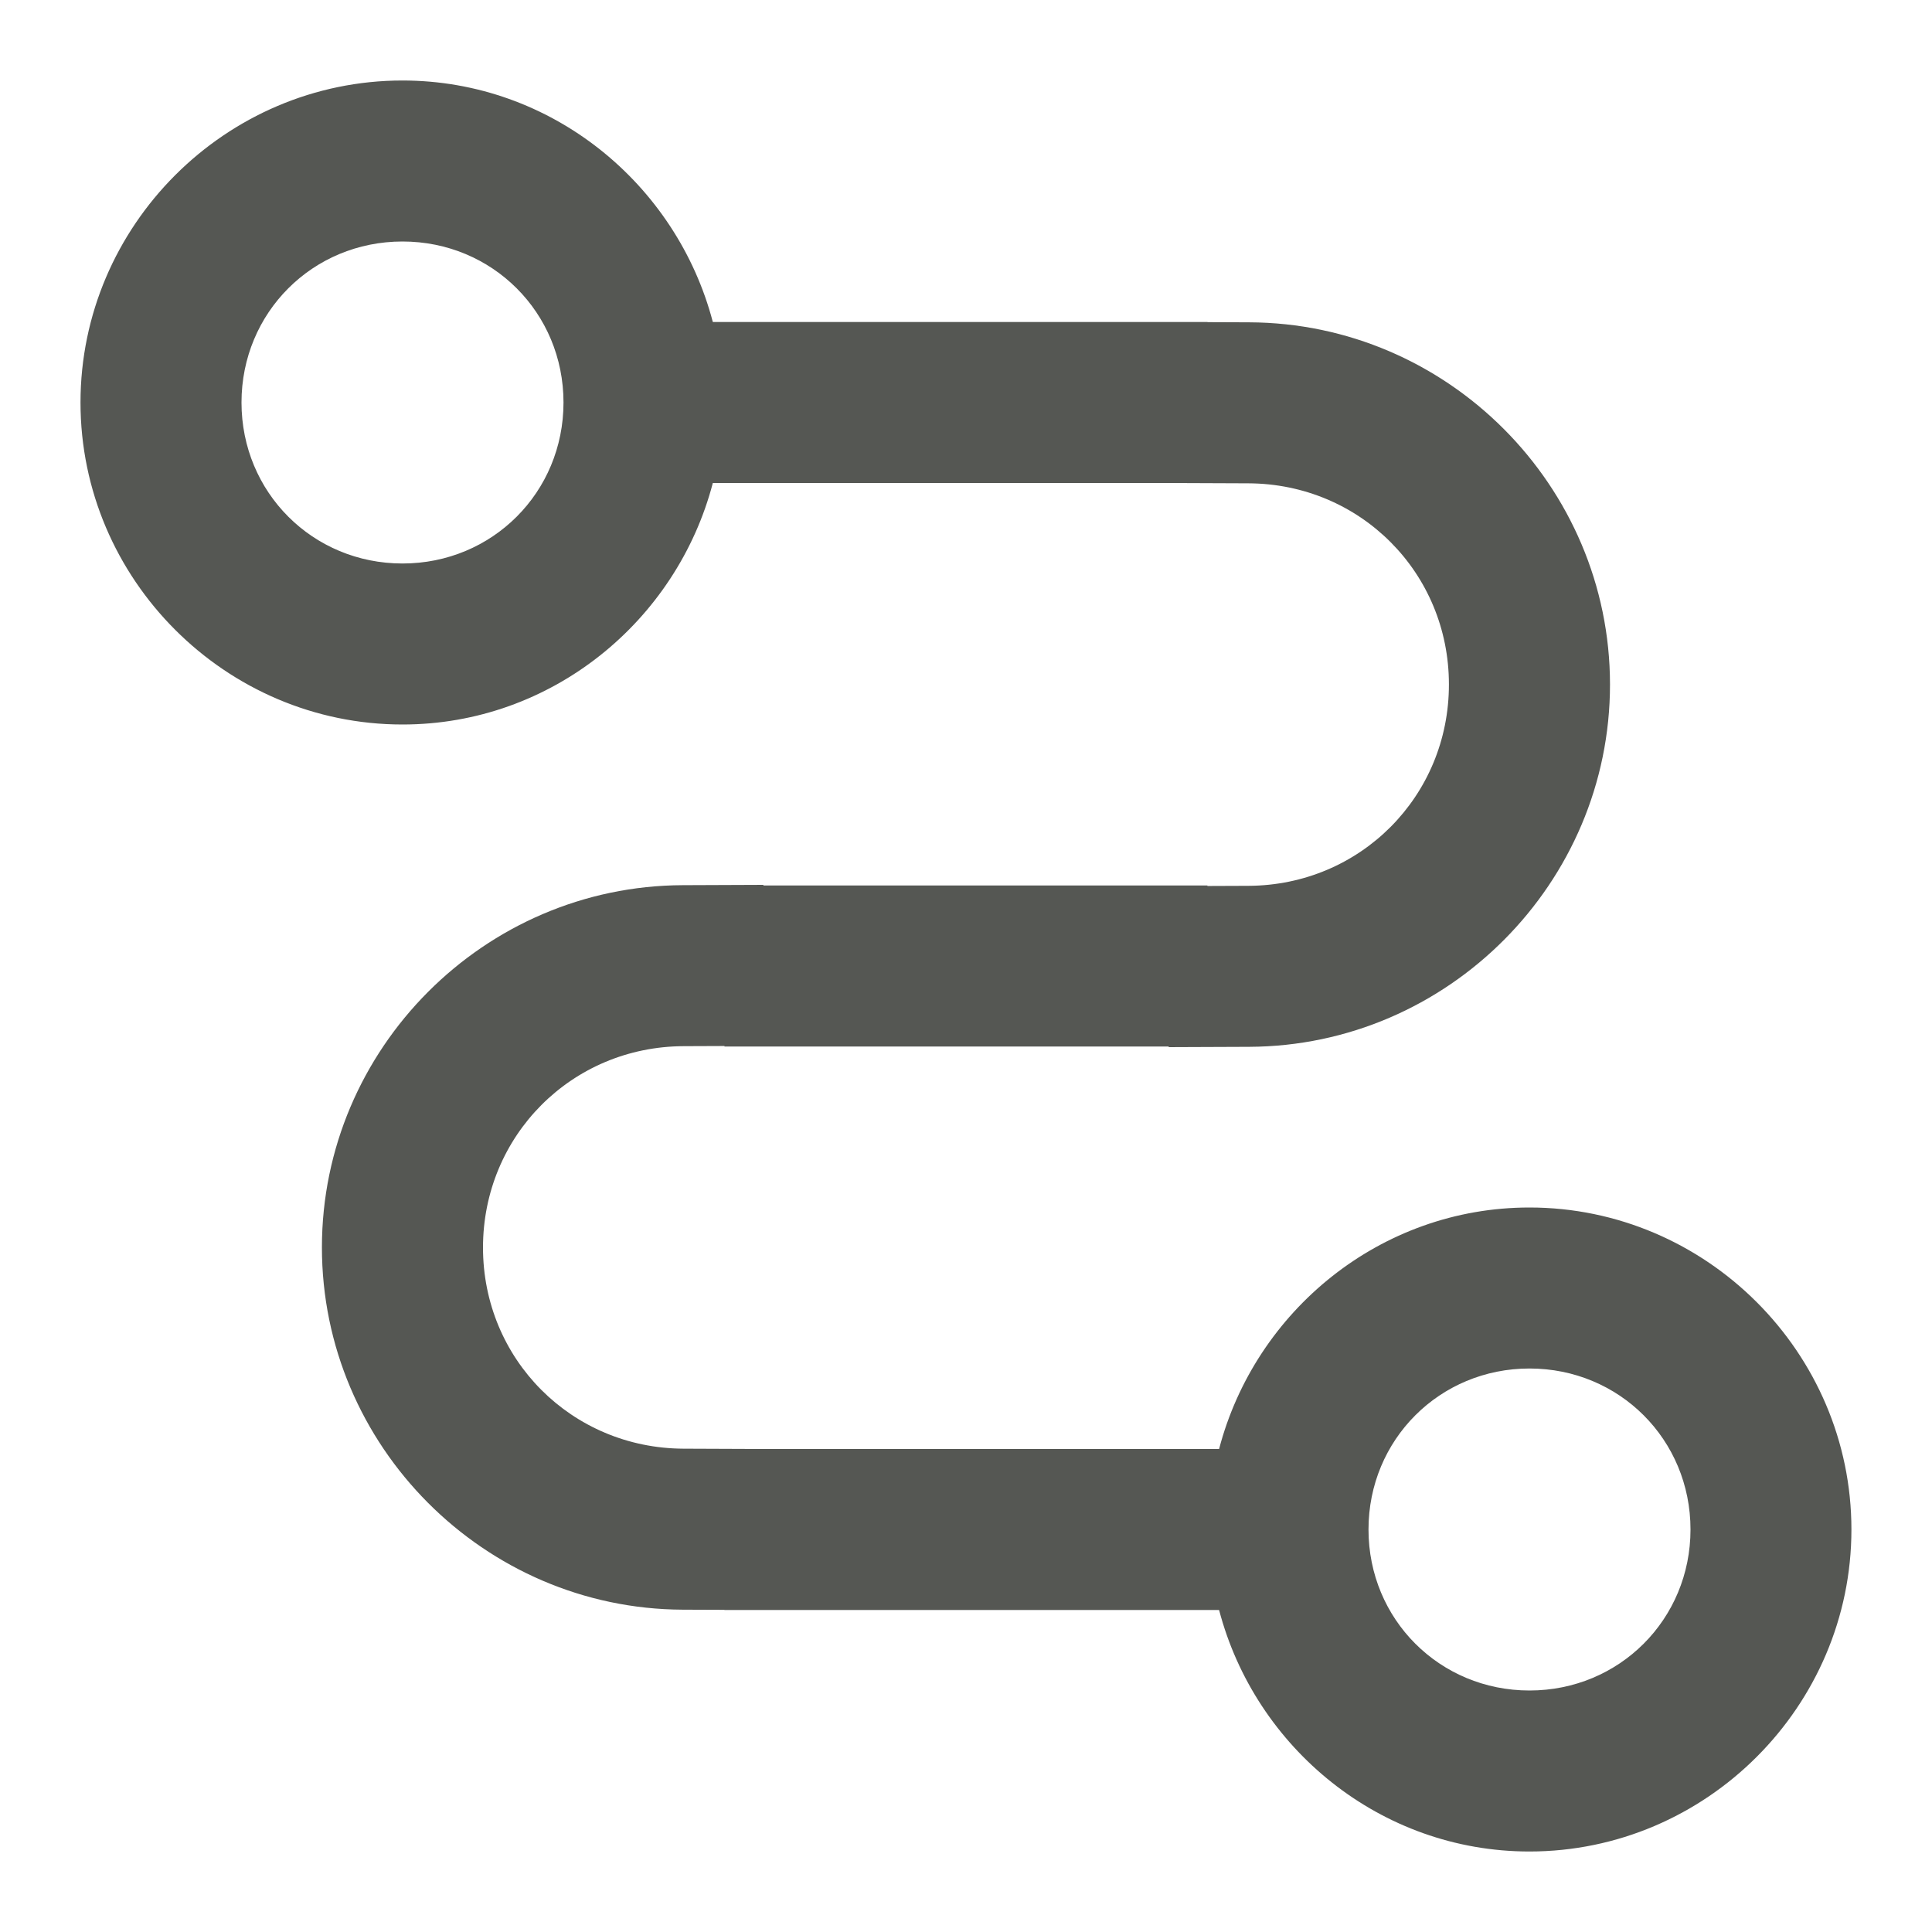
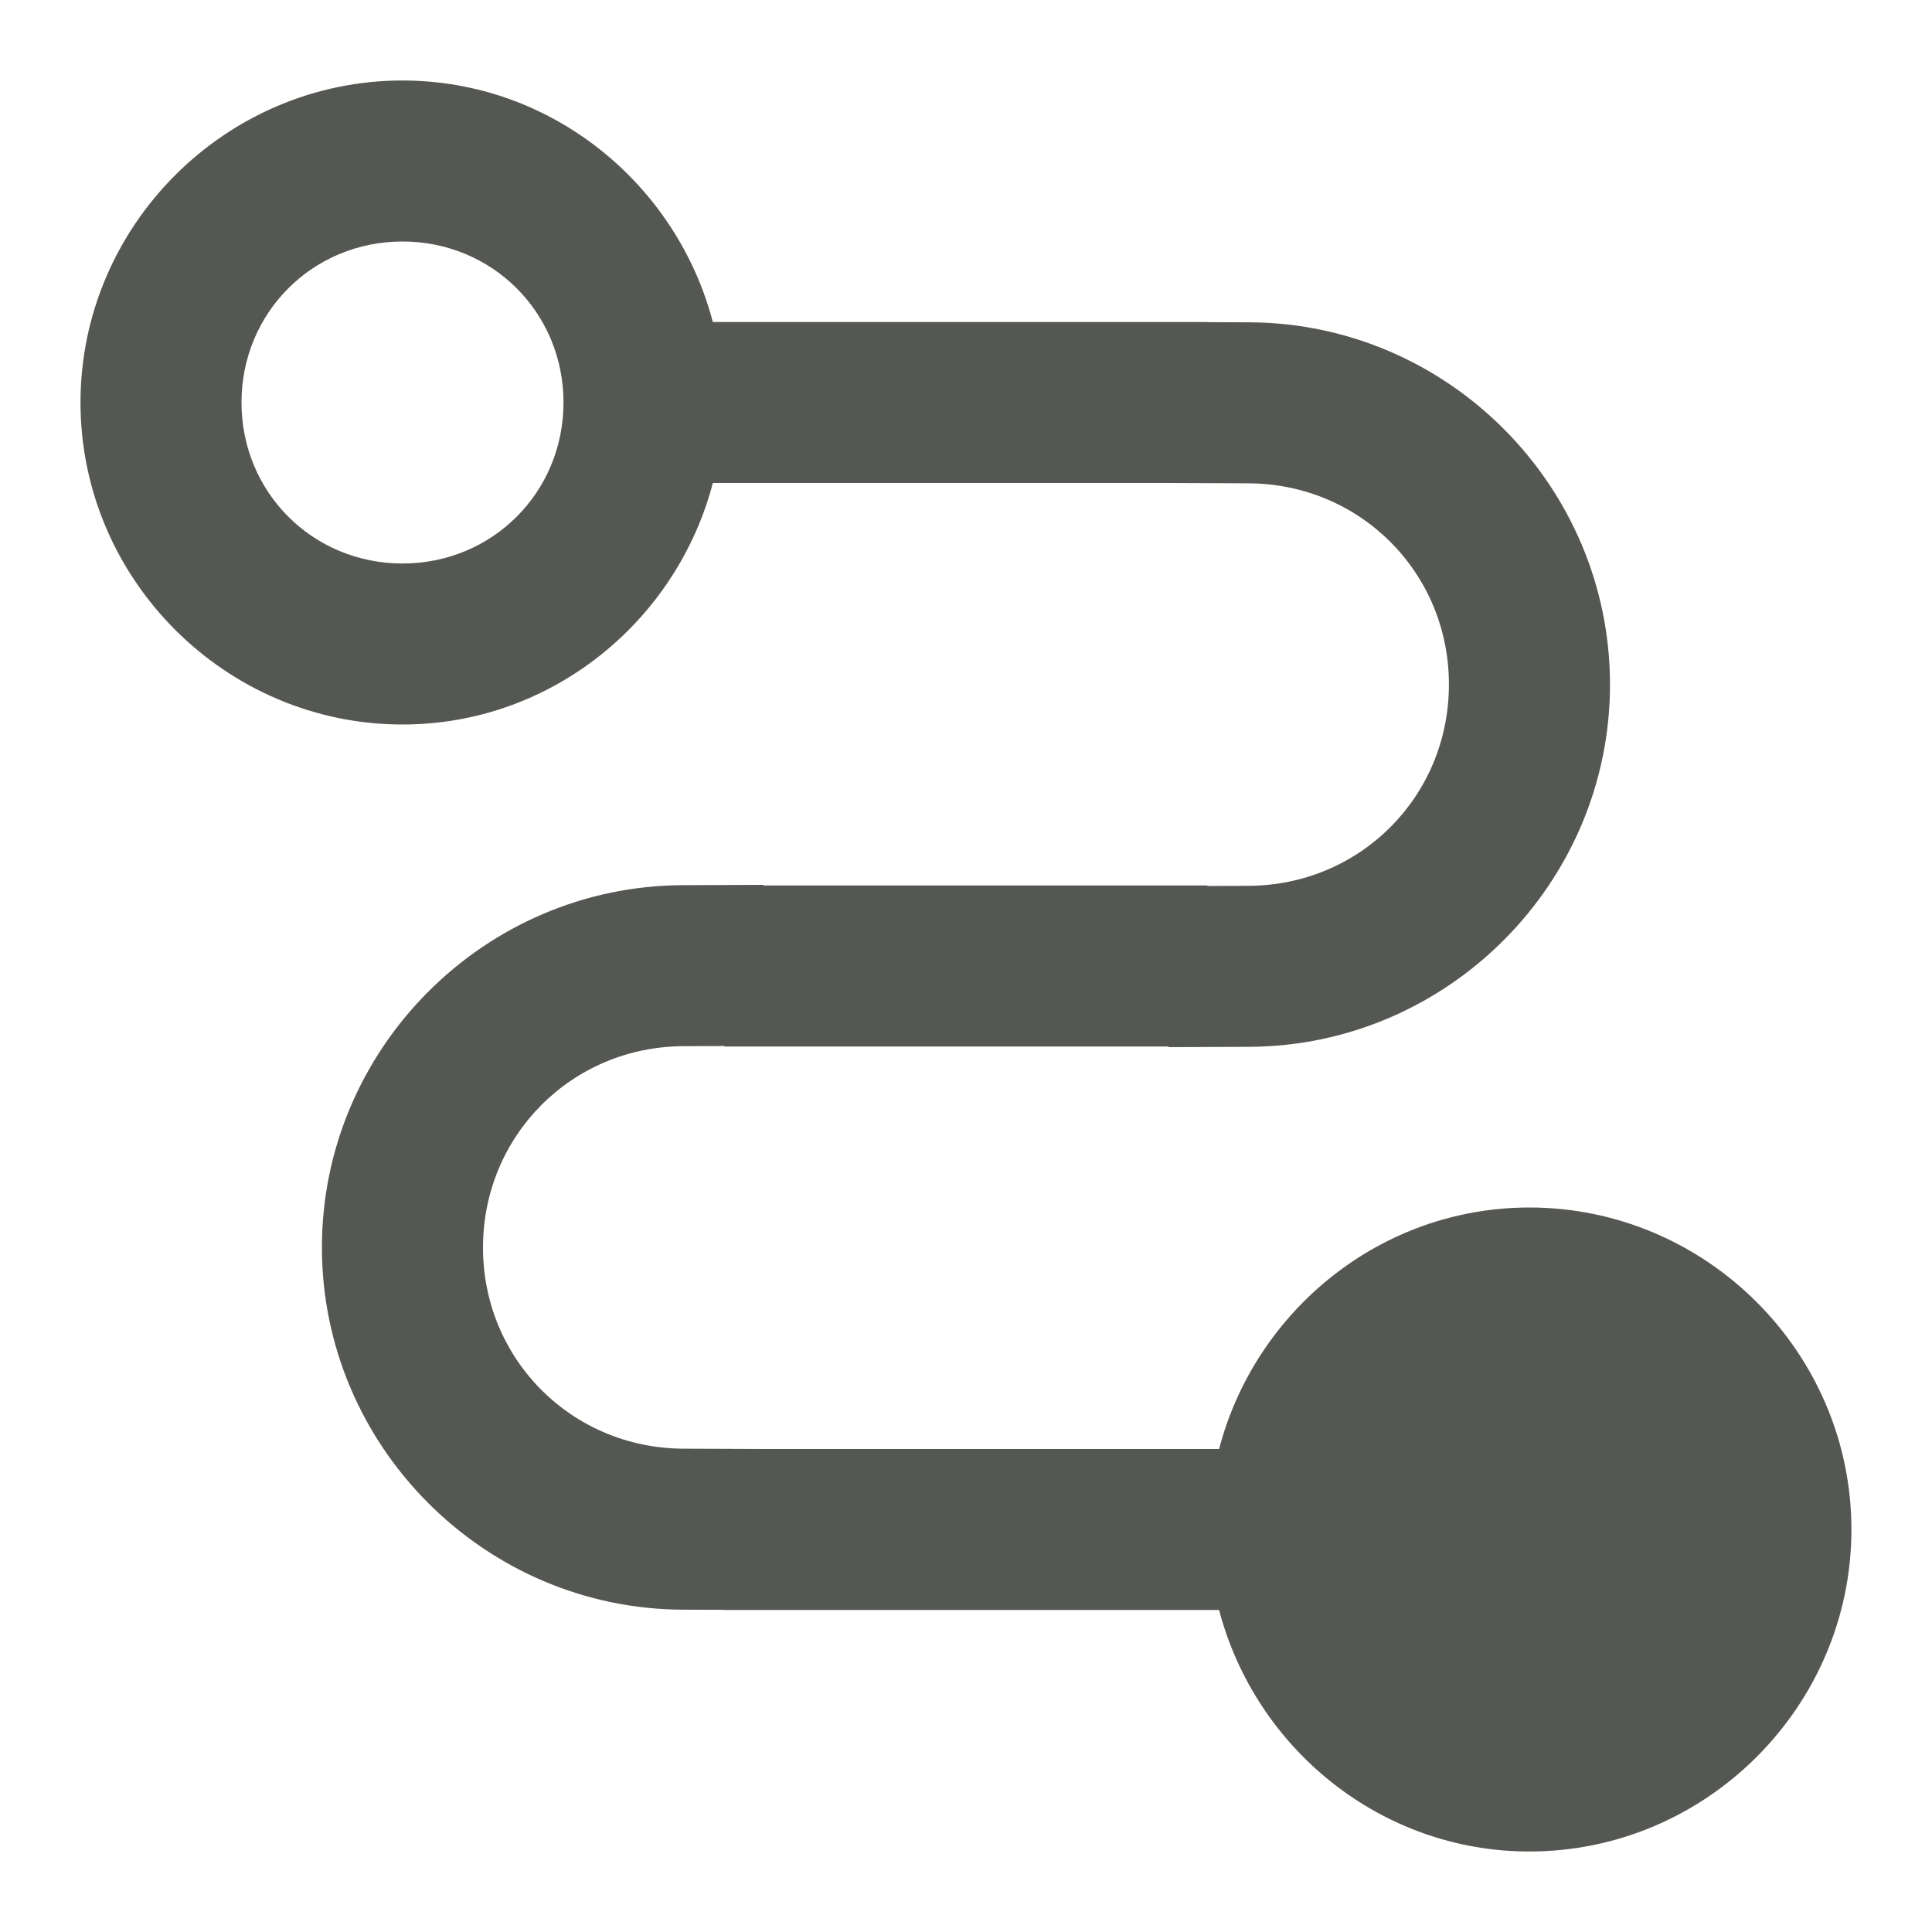
<svg xmlns="http://www.w3.org/2000/svg" viewBox="0 0 24 24">
-   <path d="m5 1c-2.197 0-4 1.803-4 4s1.803 4 4 4c1.85 0 3.406-1.284 3.855-3h5.652l1 .004c1.389.005 2.492 1.109 2.492 2.498.001 1.389-1.101 2.496-2.49 2.502l-.51.002v-.006h-5.516v-.008l-1 .004c-2.467.008-4.483 2.031-4.484 4.498s2.015 4.492 4.482 4.502l.518.002v.002h6.145c.45 1.716 2.005 3 3.855 3 2.197 0 4-1.803 4-4s-1.803-4-4-4c-1.85 0-3.406 1.284-3.855 3h-5.654l-1-.004c-1.389-.006-2.491-1.111-2.49-2.5.001-1.389 1.103-2.495 2.492-2.5l.508-.002v.006h5.518v.008l1-.004c2.467-.01 4.483-2.035 4.482-4.502s-2.017-4.49-4.484-4.498l-.516-.002v-.002h-6.145c-.45-1.716-2.005-3-3.855-3zm0 2c1.116 0 2 .884 2 2s-.884 2-2 2-2-.884-2-2 .884-2 2-2zm14 14c1.116 0 2 .884 2 2s-.884 2-2 2-2-.884-2-2 .884-2 2-2z" fill="#555753" />
+   <path d="m5 1c-2.197 0-4 1.803-4 4s1.803 4 4 4c1.85 0 3.406-1.284 3.855-3h5.652l1 .004c1.389.005 2.492 1.109 2.492 2.498.001 1.389-1.101 2.496-2.49 2.502l-.51.002v-.006h-5.516v-.008l-1 .004c-2.467.008-4.483 2.031-4.484 4.498s2.015 4.492 4.482 4.502l.518.002v.002h6.145c.45 1.716 2.005 3 3.855 3 2.197 0 4-1.803 4-4s-1.803-4-4-4c-1.85 0-3.406 1.284-3.855 3h-5.654l-1-.004c-1.389-.006-2.491-1.111-2.49-2.5.001-1.389 1.103-2.495 2.492-2.5l.508-.002v.006h5.518v.008l1-.004c2.467-.01 4.483-2.035 4.482-4.502s-2.017-4.49-4.484-4.498l-.516-.002v-.002h-6.145c-.45-1.716-2.005-3-3.855-3zm0 2c1.116 0 2 .884 2 2s-.884 2-2 2-2-.884-2-2 .884-2 2-2z" fill="#555753" />
</svg>
